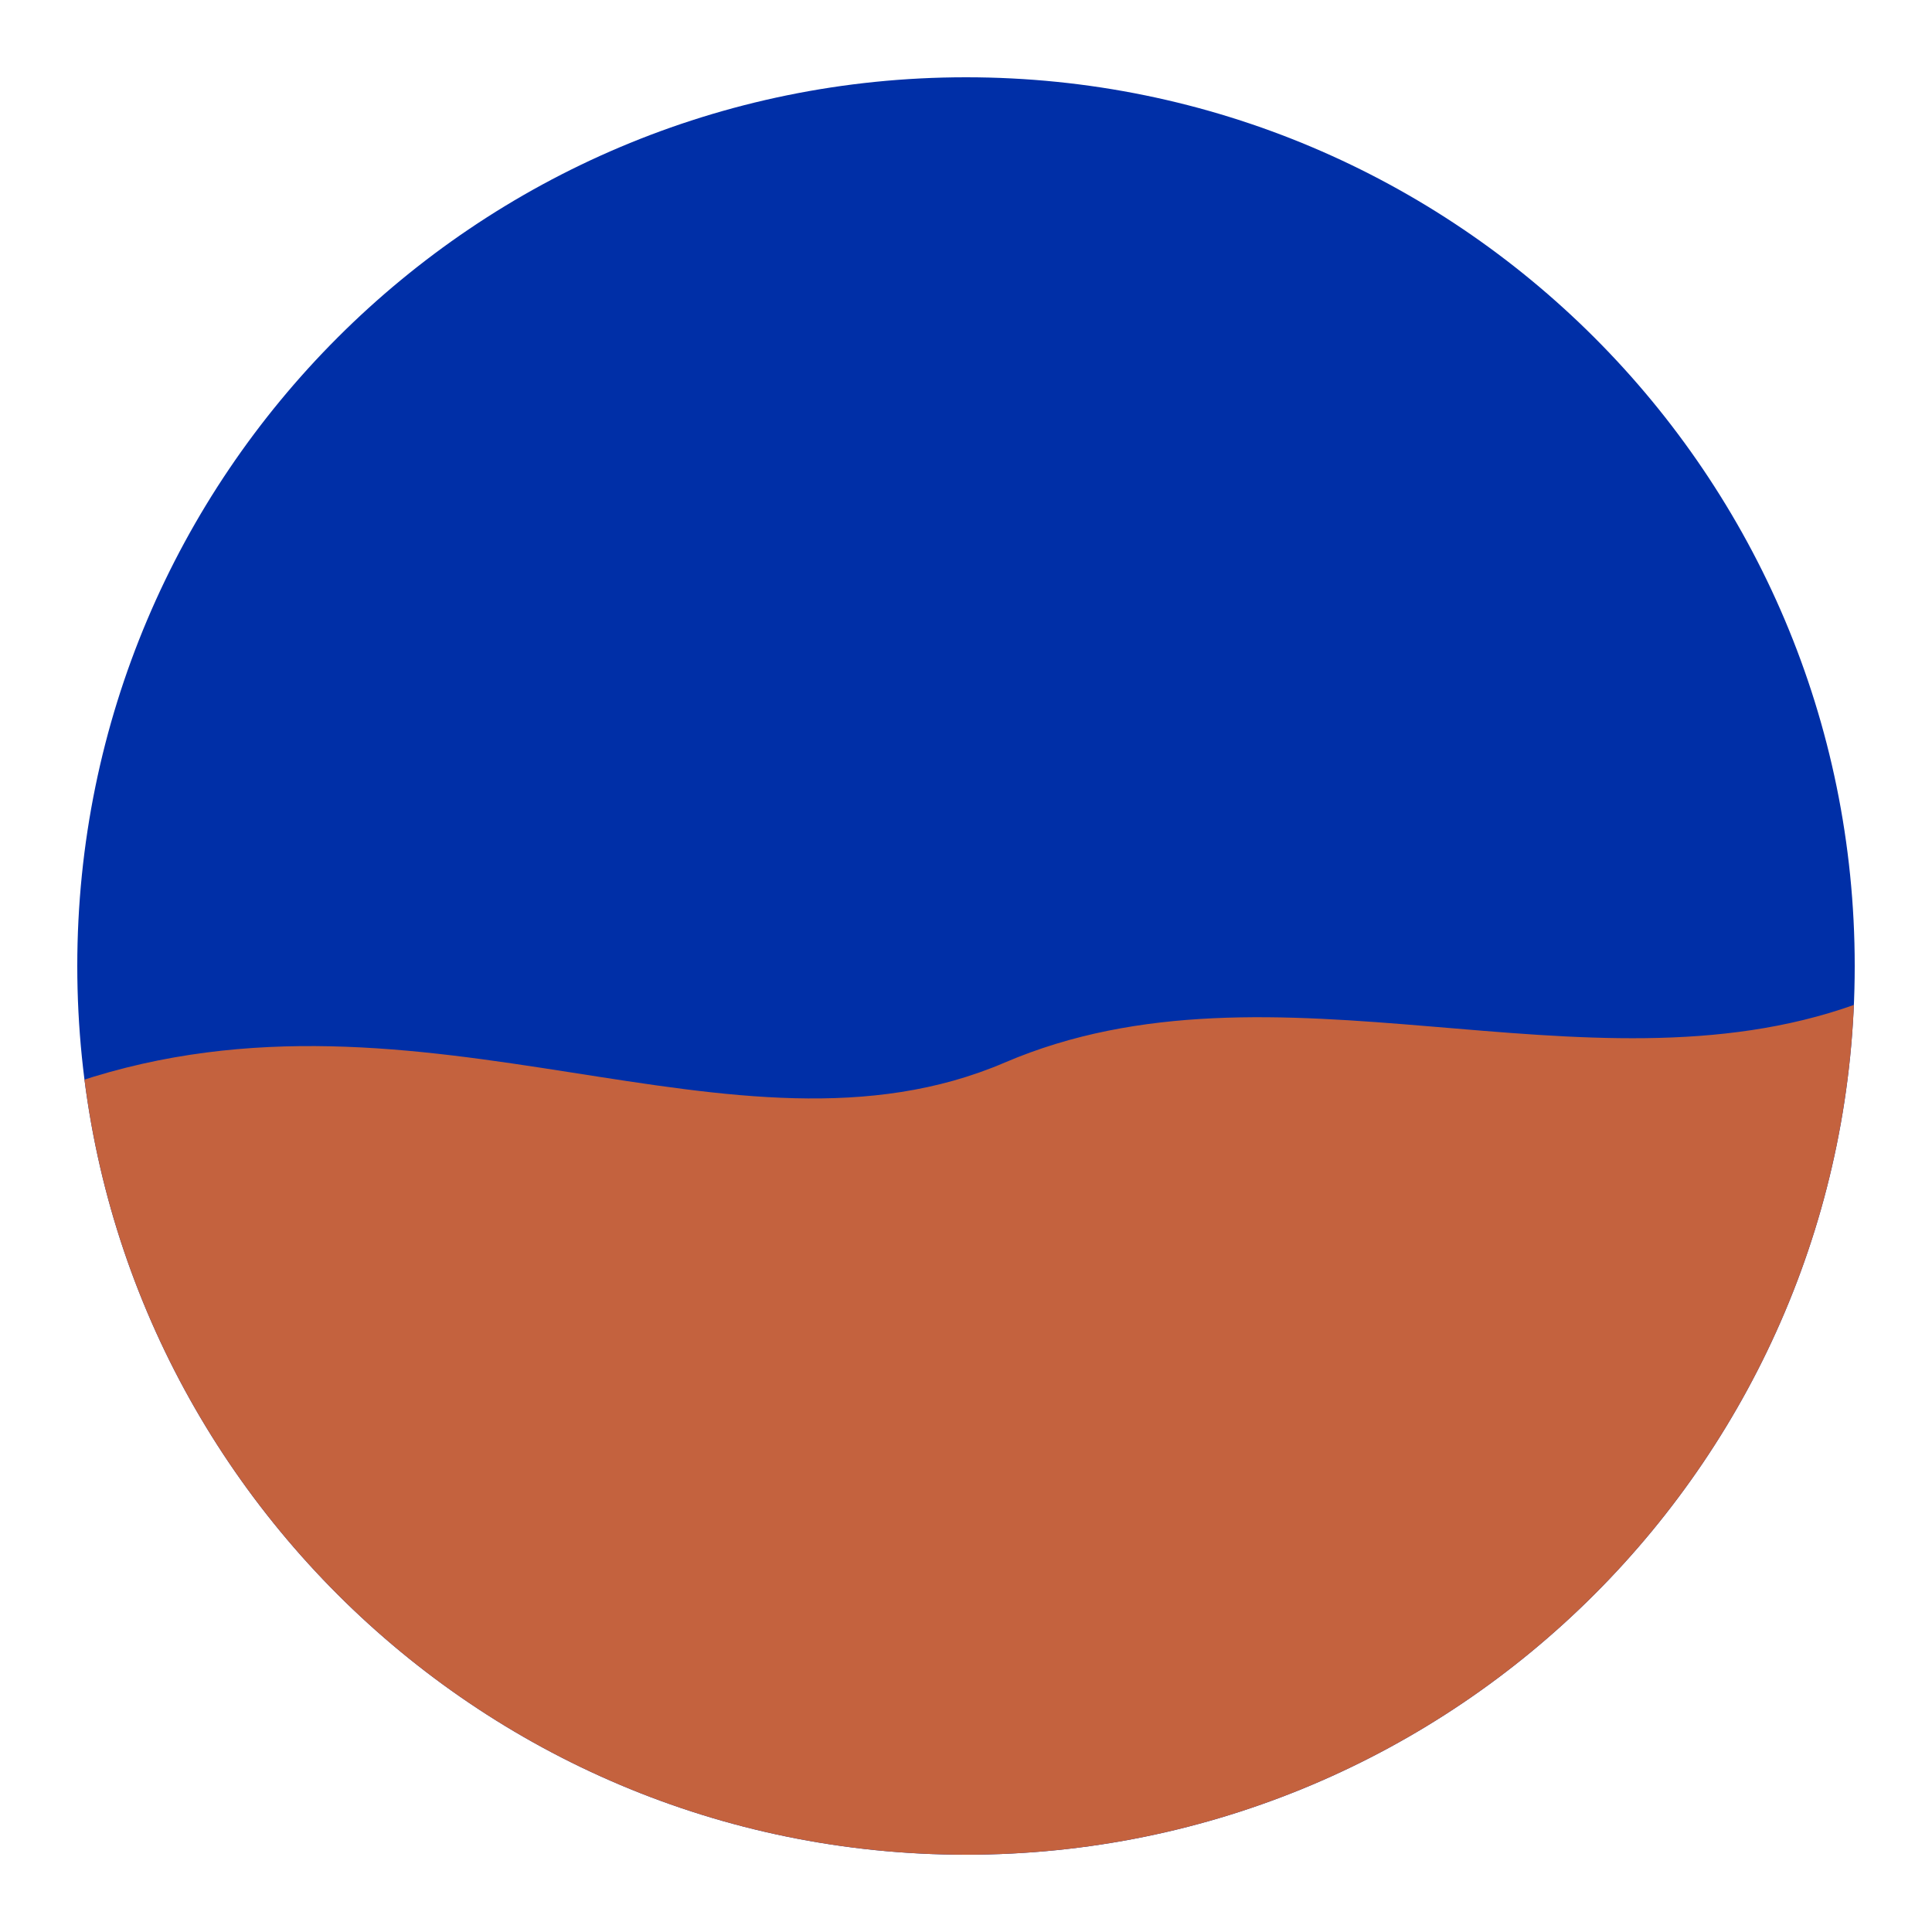
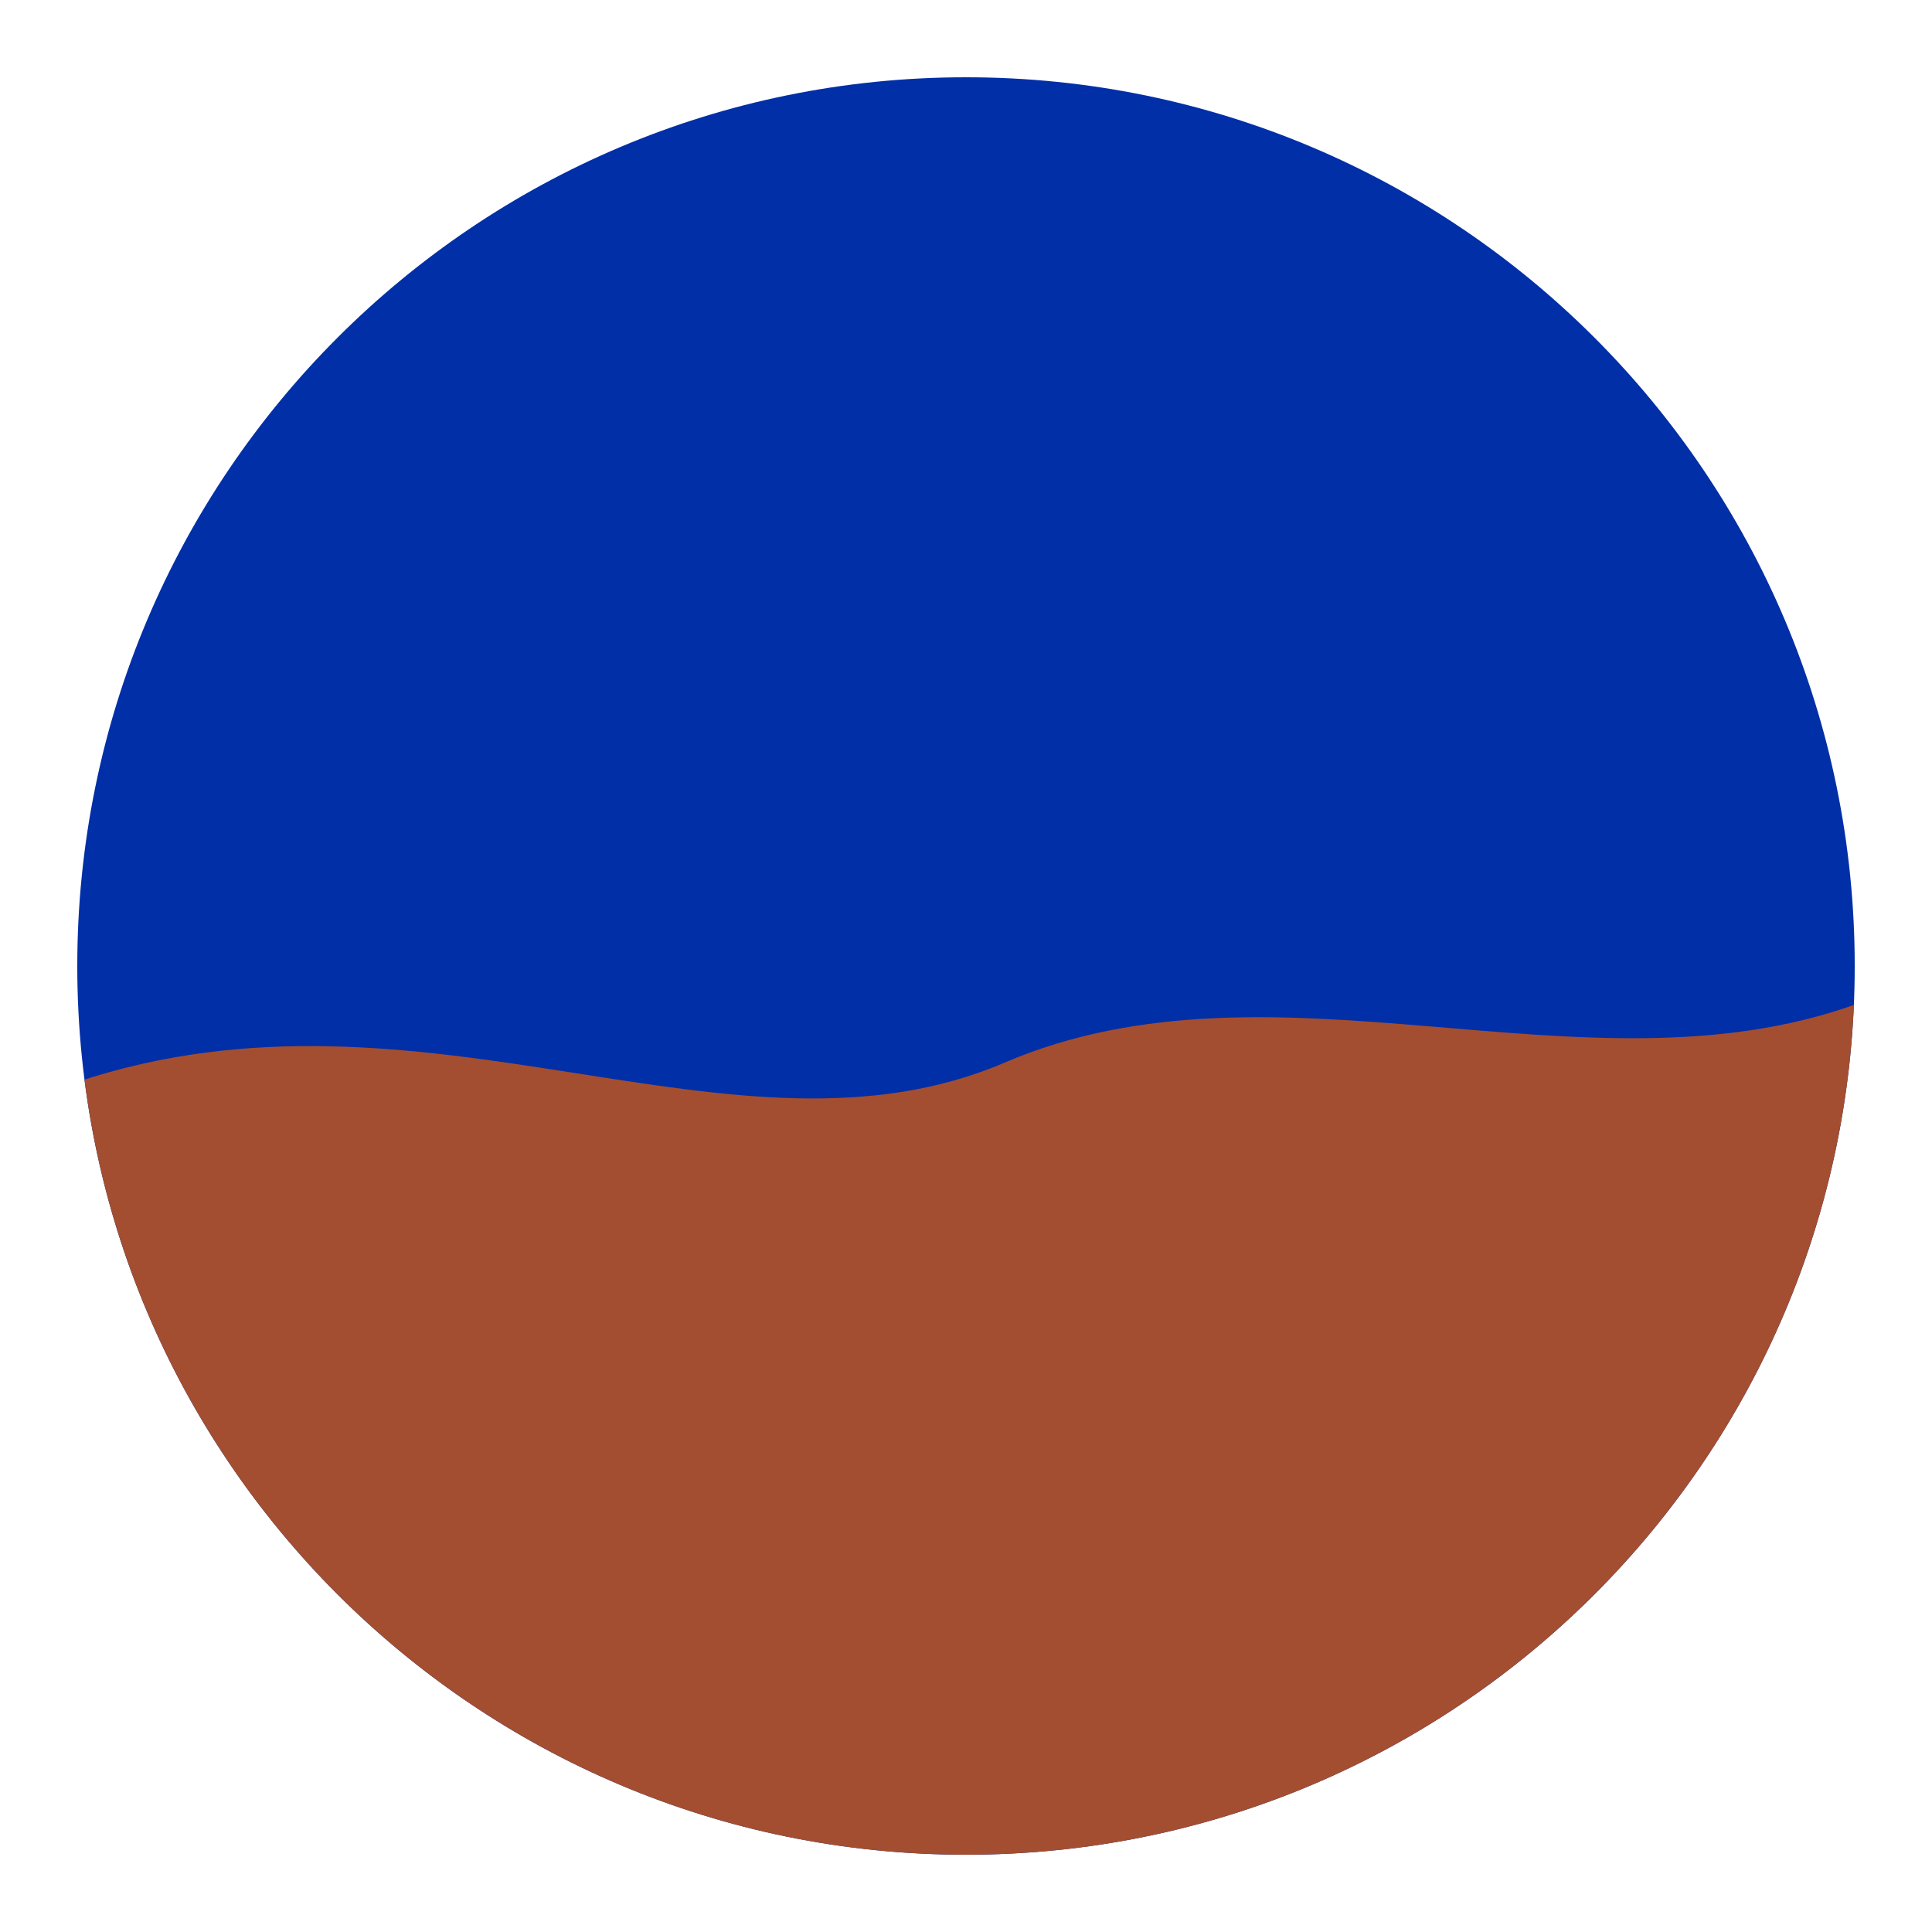
<svg xmlns="http://www.w3.org/2000/svg" viewBox="0 0 100 100" role="img" aria-label="Symbole cercle-horizon Anne Vial-Tissot">
  <defs>
    <clipPath id="s">
      <circle cx="50" cy="50" r="46" />
    </clipPath>
  </defs>
  <g clip-path="url(#s)">
    <rect x="4" y="4" width="92" height="92" fill="#002FA7" />
-     <path d="M 4 56 C 22 50, 38 61, 52 55 C 66 49, 82 57, 96 52 L 96 96 L 4 96 Z" fill="#C4623E" />
+     <path d="M 4 56 C 22 50, 38 61, 52 55 C 66 49, 82 57, 96 52 L 96 96 L 4 96 Z" fill="#A34E30" />
  </g>
</svg>
